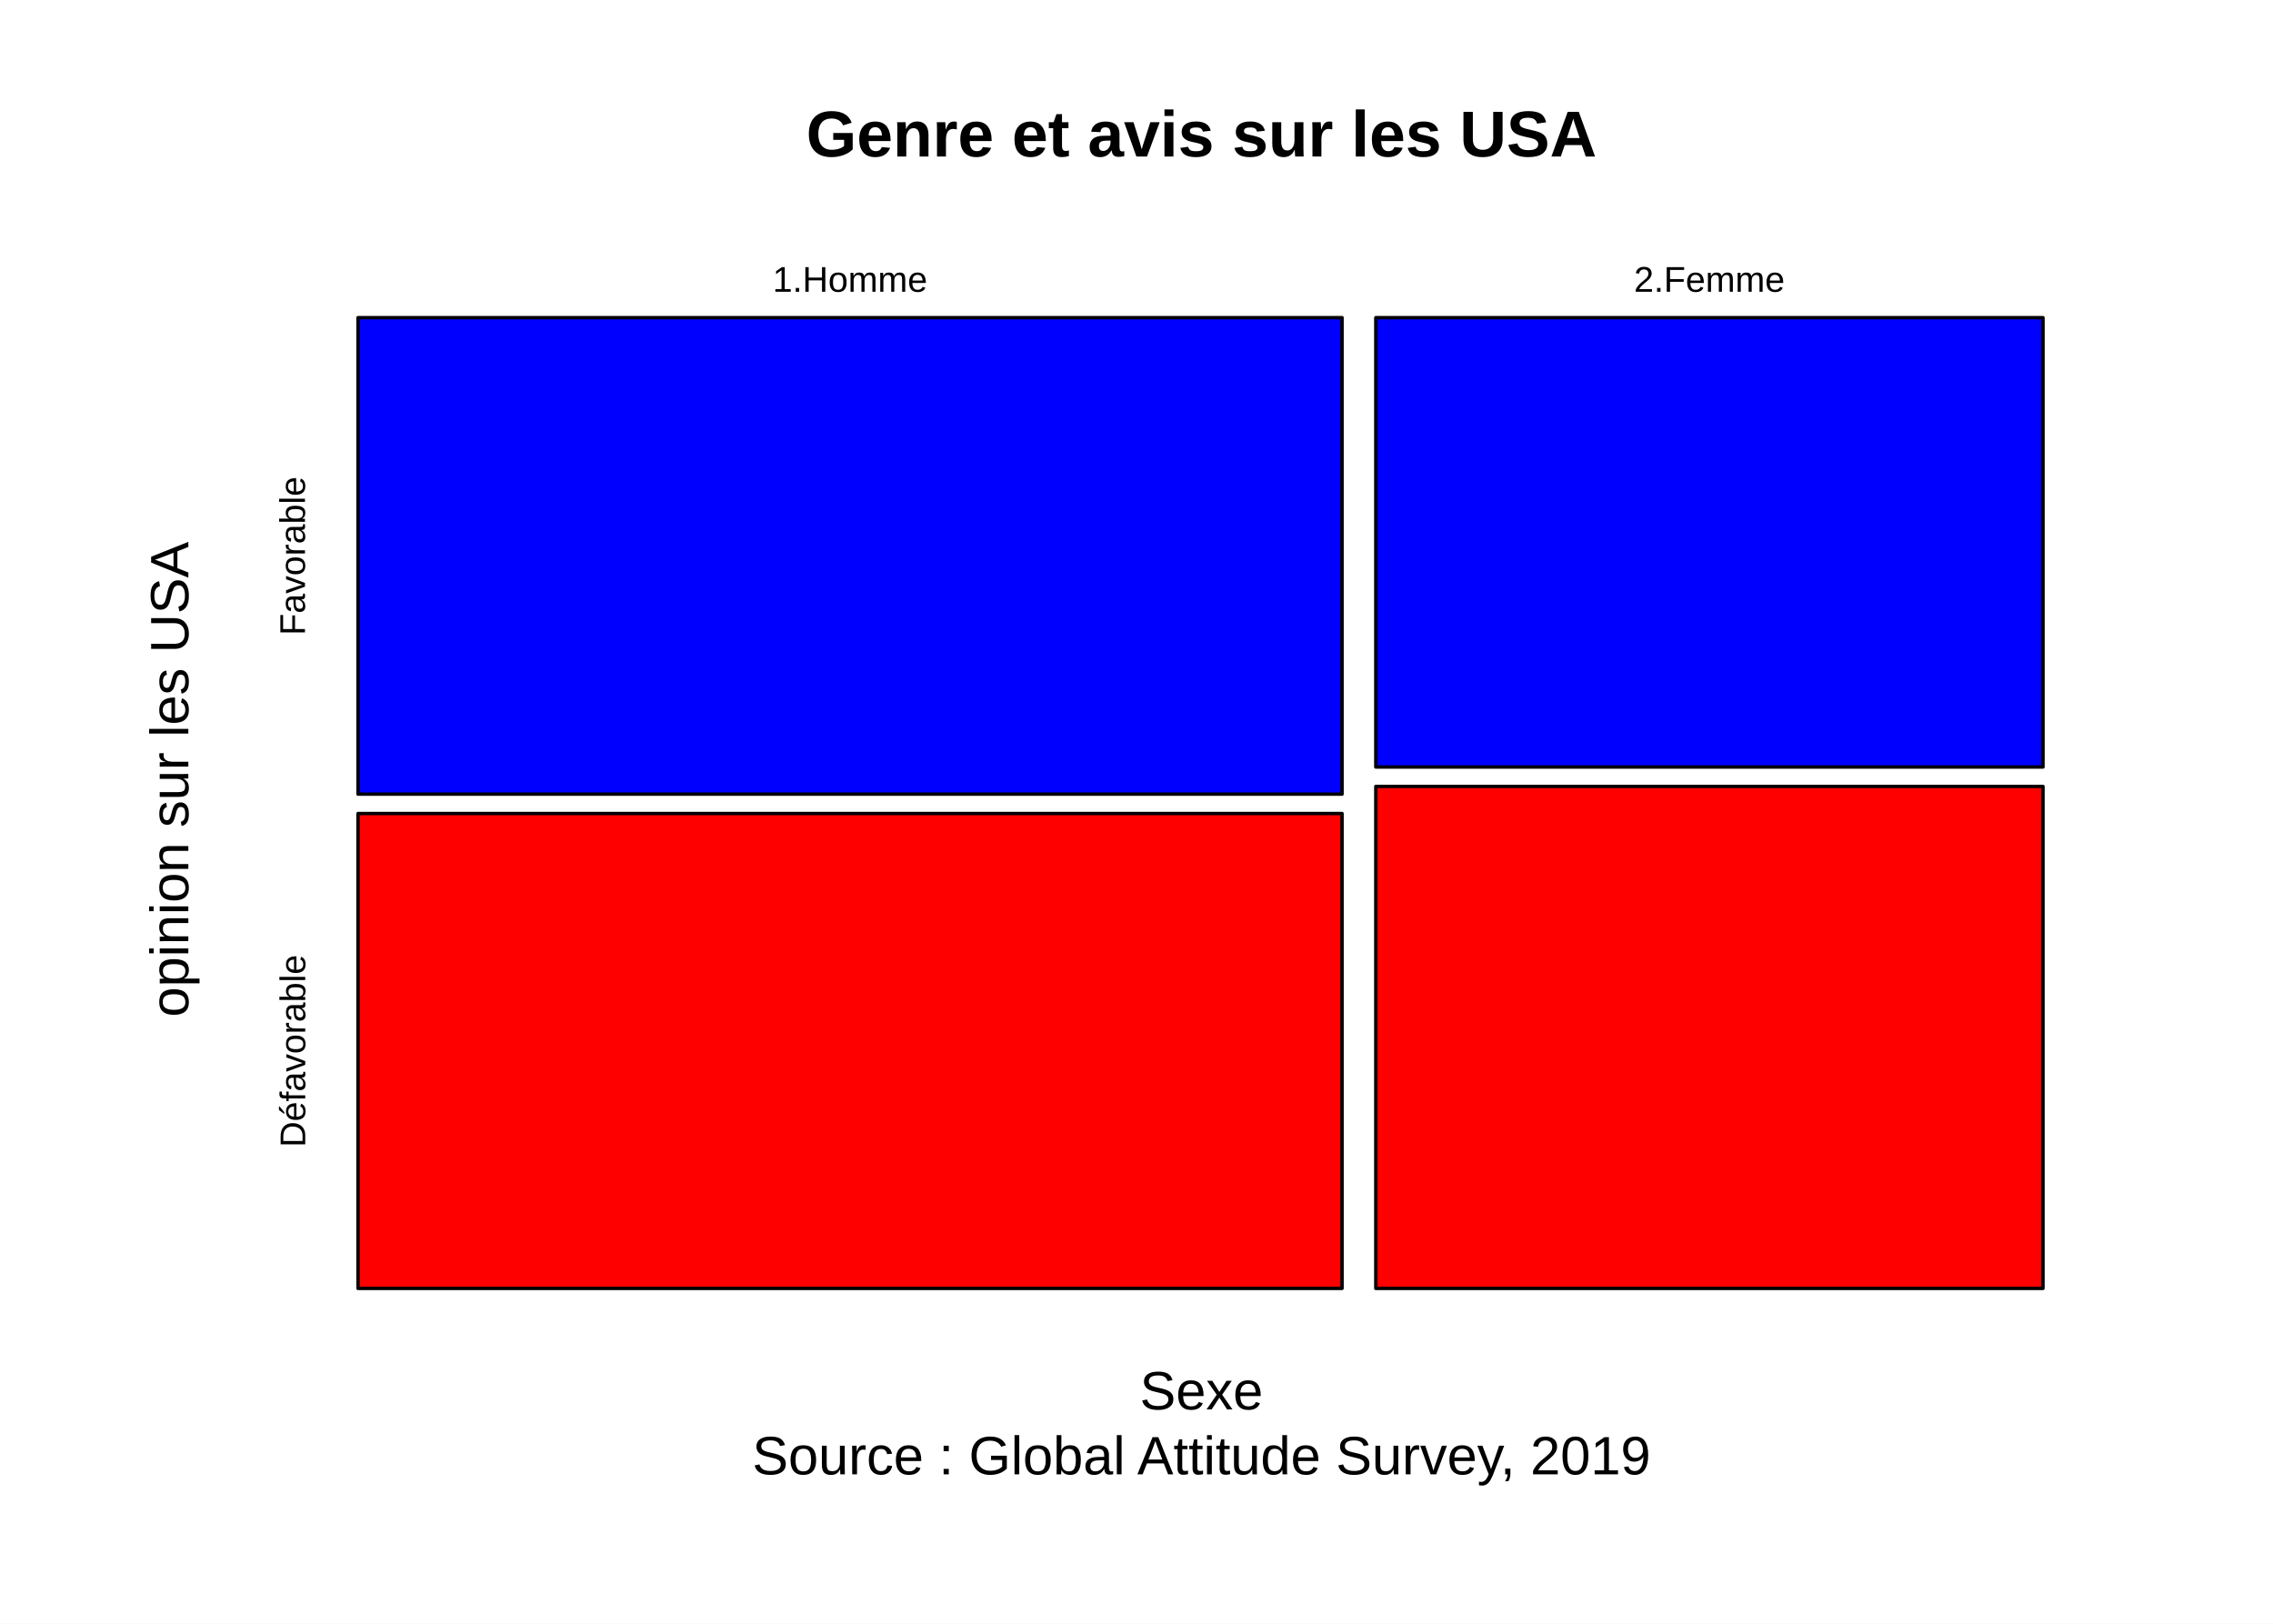
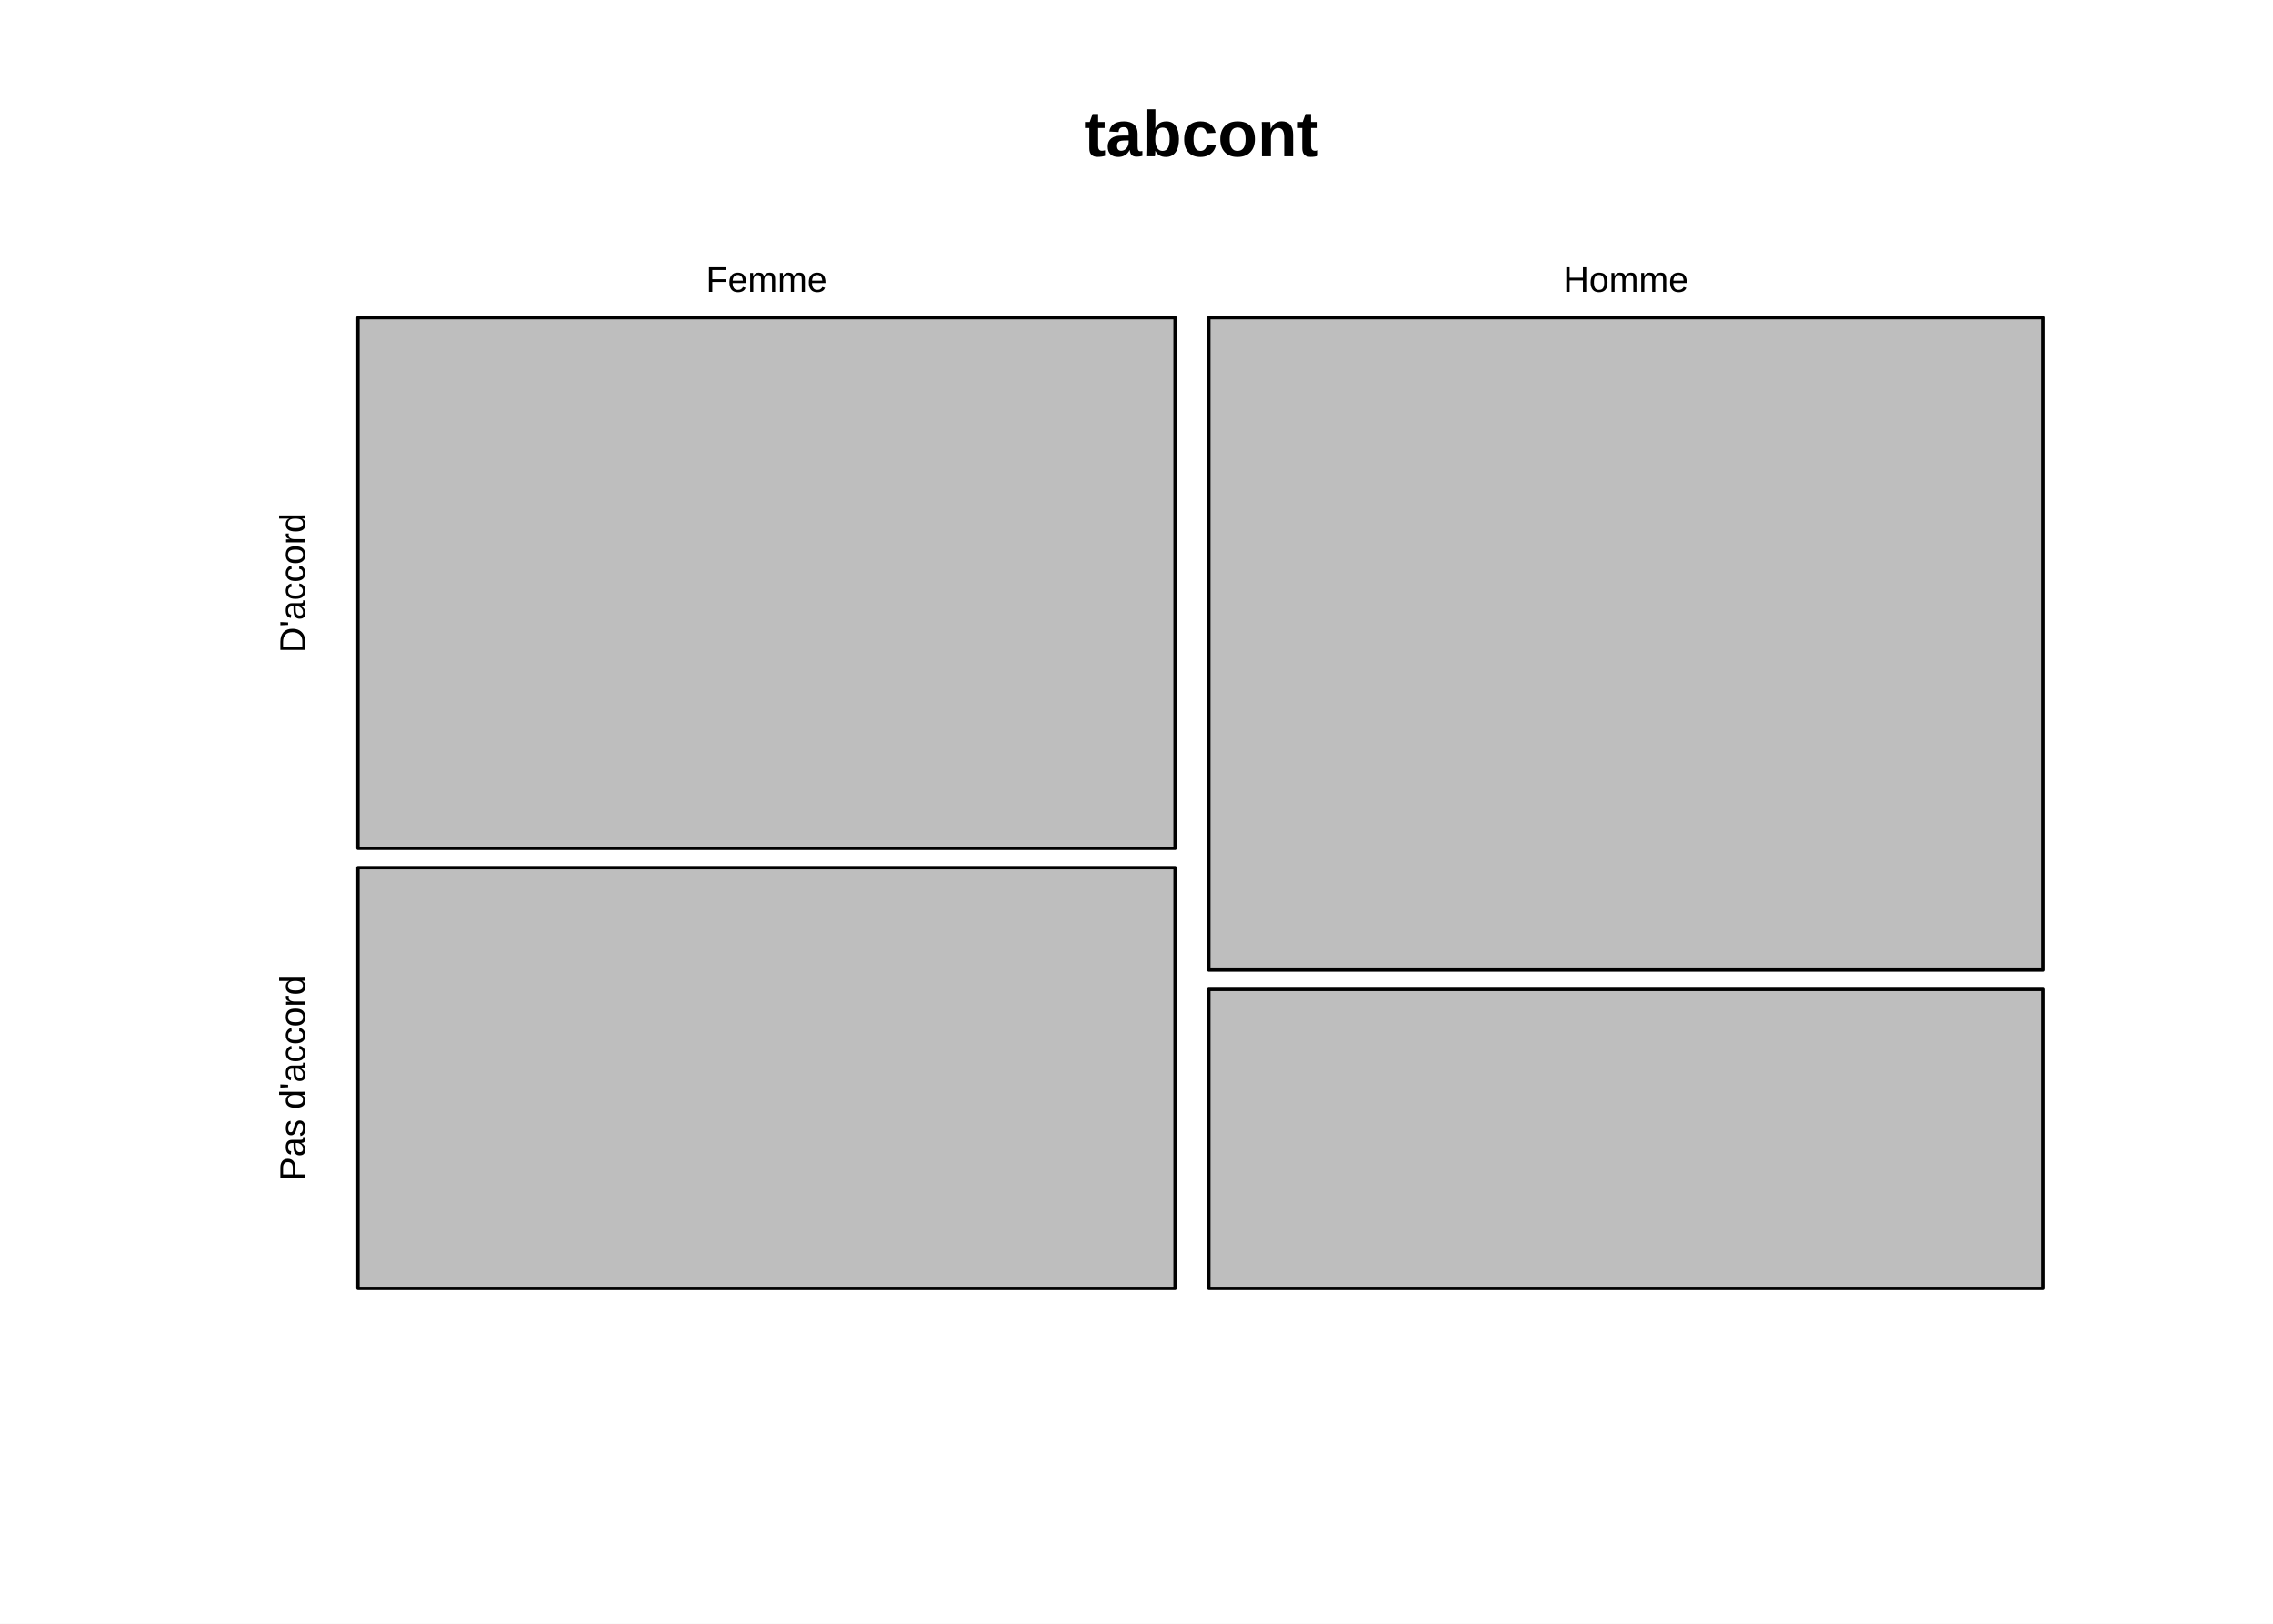
- <svg xmlns="http://www.w3.org/2000/svg" class="svglite" width="504.00pt" height="360.00pt" viewBox="0 0 504.00 360.00">
-   <defs>
-     <style type="text/css">
+ <svg xmlns="http://www.w3.org/2000/svg" width="504.00pt" height="360.00pt" viewBox="0 0 504.00 360.00">
+   <g class="svglite">
+     <defs>
+       <style type="text/css">
    .svglite line, .svglite polyline, .svglite polygon, .svglite path, .svglite rect, .svglite circle {
      fill: none;
      stroke: #000000;
      stroke-linecap: round;
      stroke-linejoin: round;
      stroke-miterlimit: 10.00;
    }
    .svglite text {
      white-space: pre;
    }
+     .svglite g.glyphgroup path {
+       fill: inherit;
+       stroke: none;
+     }
  </style>
-   </defs>
-   <rect width="100%" height="100%" style="stroke: none; fill: #FFFFFF;" />
-   <defs>
-     <clipPath id="cpMC4wMHw1MDQuMDB8MC4wMHwzNjAuMDA=">
-       <rect x="0.00" y="0.00" width="504.00" height="360.00" />
-     </clipPath>
-   </defs>
-   <g clip-path="url(#cpMC4wMHw1MDQuMDB8MC4wMHwzNjAuMDA=)">
-     <text x="266.40" y="34.70" text-anchor="middle" style="font-size: 14.40px; font-weight: bold; font-family: &quot;Arial&quot;;" textLength="175.20px" lengthAdjust="spacingAndGlyphs">Genre et avis sur les USA</text>
-     <text x="266.40" y="326.88" text-anchor="middle" style="font-size: 12.00px; font-family: &quot;Arial&quot;;" textLength="200.78px" lengthAdjust="spacingAndGlyphs">Source : Global Attitude Survey, 2019</text>
-     <text x="266.40" y="312.48" text-anchor="middle" style="font-size: 12.00px; font-family: &quot;Arial&quot;;" textLength="27.35px" lengthAdjust="spacingAndGlyphs">Sexe</text>
-     <text transform="translate(41.76,172.80) rotate(-90)" text-anchor="middle" style="font-size: 12.00px; font-family: &quot;Arial&quot;;" textLength="105.39px" lengthAdjust="spacingAndGlyphs">opinion sur les USA</text>
-     <text x="188.48" y="64.69" text-anchor="middle" style="font-size: 7.92px; font-family: &quot;Arial&quot;;" textLength="34.28px" lengthAdjust="spacingAndGlyphs">1.Homme</text>
-     <text x="379.03" y="64.69" text-anchor="middle" style="font-size: 7.92px; font-family: &quot;Arial&quot;;" textLength="33.40px" lengthAdjust="spacingAndGlyphs">2.Femme</text>
-     <text transform="translate(67.62,123.25) rotate(-90)" text-anchor="middle" style="font-size: 7.92px; font-family: &quot;Arial&quot;;" textLength="35.17px" lengthAdjust="spacingAndGlyphs">Favorable</text>
-     <text transform="translate(67.68,233.01) rotate(-90)" text-anchor="middle" style="font-size: 7.92px; font-family: &quot;Arial&quot;;" textLength="42.65px" lengthAdjust="spacingAndGlyphs">Défavorable</text>
-   </g>
-   <defs>
-     <clipPath id="cpNTkuMDR8NDczLjc2fDU5LjA0fDI4Ni41Ng==">
-       <rect x="59.04" y="59.04" width="414.72" height="227.52" />
-     </clipPath>
-   </defs>
-   <g clip-path="url(#cpNTkuMDR8NDczLjc2fDU5LjA0fDI4Ni41Ng==)">
-     <polygon points="79.38,176.07 297.58,176.07 297.58,70.43 79.38,70.43 " style="stroke-width: 0.75; fill: #0000FF;" />
-     <polygon points="79.38,285.65 297.58,285.65 297.58,180.37 79.38,180.37 " style="stroke-width: 0.75; fill: #FF0000;" />
-     <polygon points="305.06,170.06 453.00,170.06 453.00,70.43 305.06,70.43 " style="stroke-width: 0.75; fill: #0000FF;" />
-     <polygon points="305.06,285.65 453.00,285.65 453.00,174.36 305.06,174.36 " style="stroke-width: 0.75; fill: #FF0000;" />
+     </defs>
+     <rect width="100%" height="100%" style="stroke: none; fill: #FFFFFF;" />
+     <defs>
+       <clipPath id="cpMC4wMHw1MDQuMDB8MC4wMHwzNjAuMDA=">
+         <rect x="0.00" y="0.00" width="504.00" height="360.00" />
+       </clipPath>
+     </defs>
+     <g clip-path="url(#cpMC4wMHw1MDQuMDB8MC4wMHwzNjAuMDA=)">
+       <text x="266.40" y="34.67" text-anchor="middle" style="font-size: 14.40px; font-weight: bold; font-family: &quot;Arial&quot;;" textLength="51.98px" lengthAdjust="spacingAndGlyphs">tabcont</text>
+       <text x="169.97" y="64.71" text-anchor="middle" style="font-size: 7.92px; font-family: &quot;Arial&quot;;" textLength="26.80px" lengthAdjust="spacingAndGlyphs">Femme</text>
+       <text x="360.51" y="64.71" text-anchor="middle" style="font-size: 7.92px; font-family: &quot;Arial&quot;;" textLength="27.67px" lengthAdjust="spacingAndGlyphs">Homme</text>
+       <text transform="translate(67.63,129.25) rotate(-90)" text-anchor="middle" style="font-size: 7.92px; font-family: &quot;Arial&quot;;" textLength="30.94px" lengthAdjust="spacingAndGlyphs">D'accord</text>
+       <text transform="translate(67.63,239.01) rotate(-90)" text-anchor="middle" style="font-size: 7.92px; font-family: &quot;Arial&quot;;" textLength="45.44px" lengthAdjust="spacingAndGlyphs">Pas d'accord</text>
+     </g>
+     <defs>
+       <clipPath id="cpNTkuMDR8NDczLjc2fDU5LjA0fDI4Ni41Ng==">
+         <rect x="59.04" y="59.04" width="414.72" height="227.52" />
+       </clipPath>
+     </defs>
+     <g clip-path="url(#cpNTkuMDR8NDczLjc2fDU5LjA0fDI4Ni41Ng==)">
+       <polygon points="79.38,188.07 260.55,188.07 260.55,70.43 79.38,70.43 " style="stroke-width: 0.75; fill: #BEBEBE;" />
+       <polygon points="79.38,285.65 260.55,285.65 260.55,192.37 79.38,192.37 " style="stroke-width: 0.75; fill: #BEBEBE;" />
+       <polygon points="268.03,215.06 453.00,215.06 453.00,70.43 268.03,70.43 " style="stroke-width: 0.75; fill: #BEBEBE;" />
+       <polygon points="268.03,285.65 453.00,285.65 453.00,219.36 268.03,219.36 " style="stroke-width: 0.75; fill: #BEBEBE;" />
+     </g>
  </g>
</svg>
